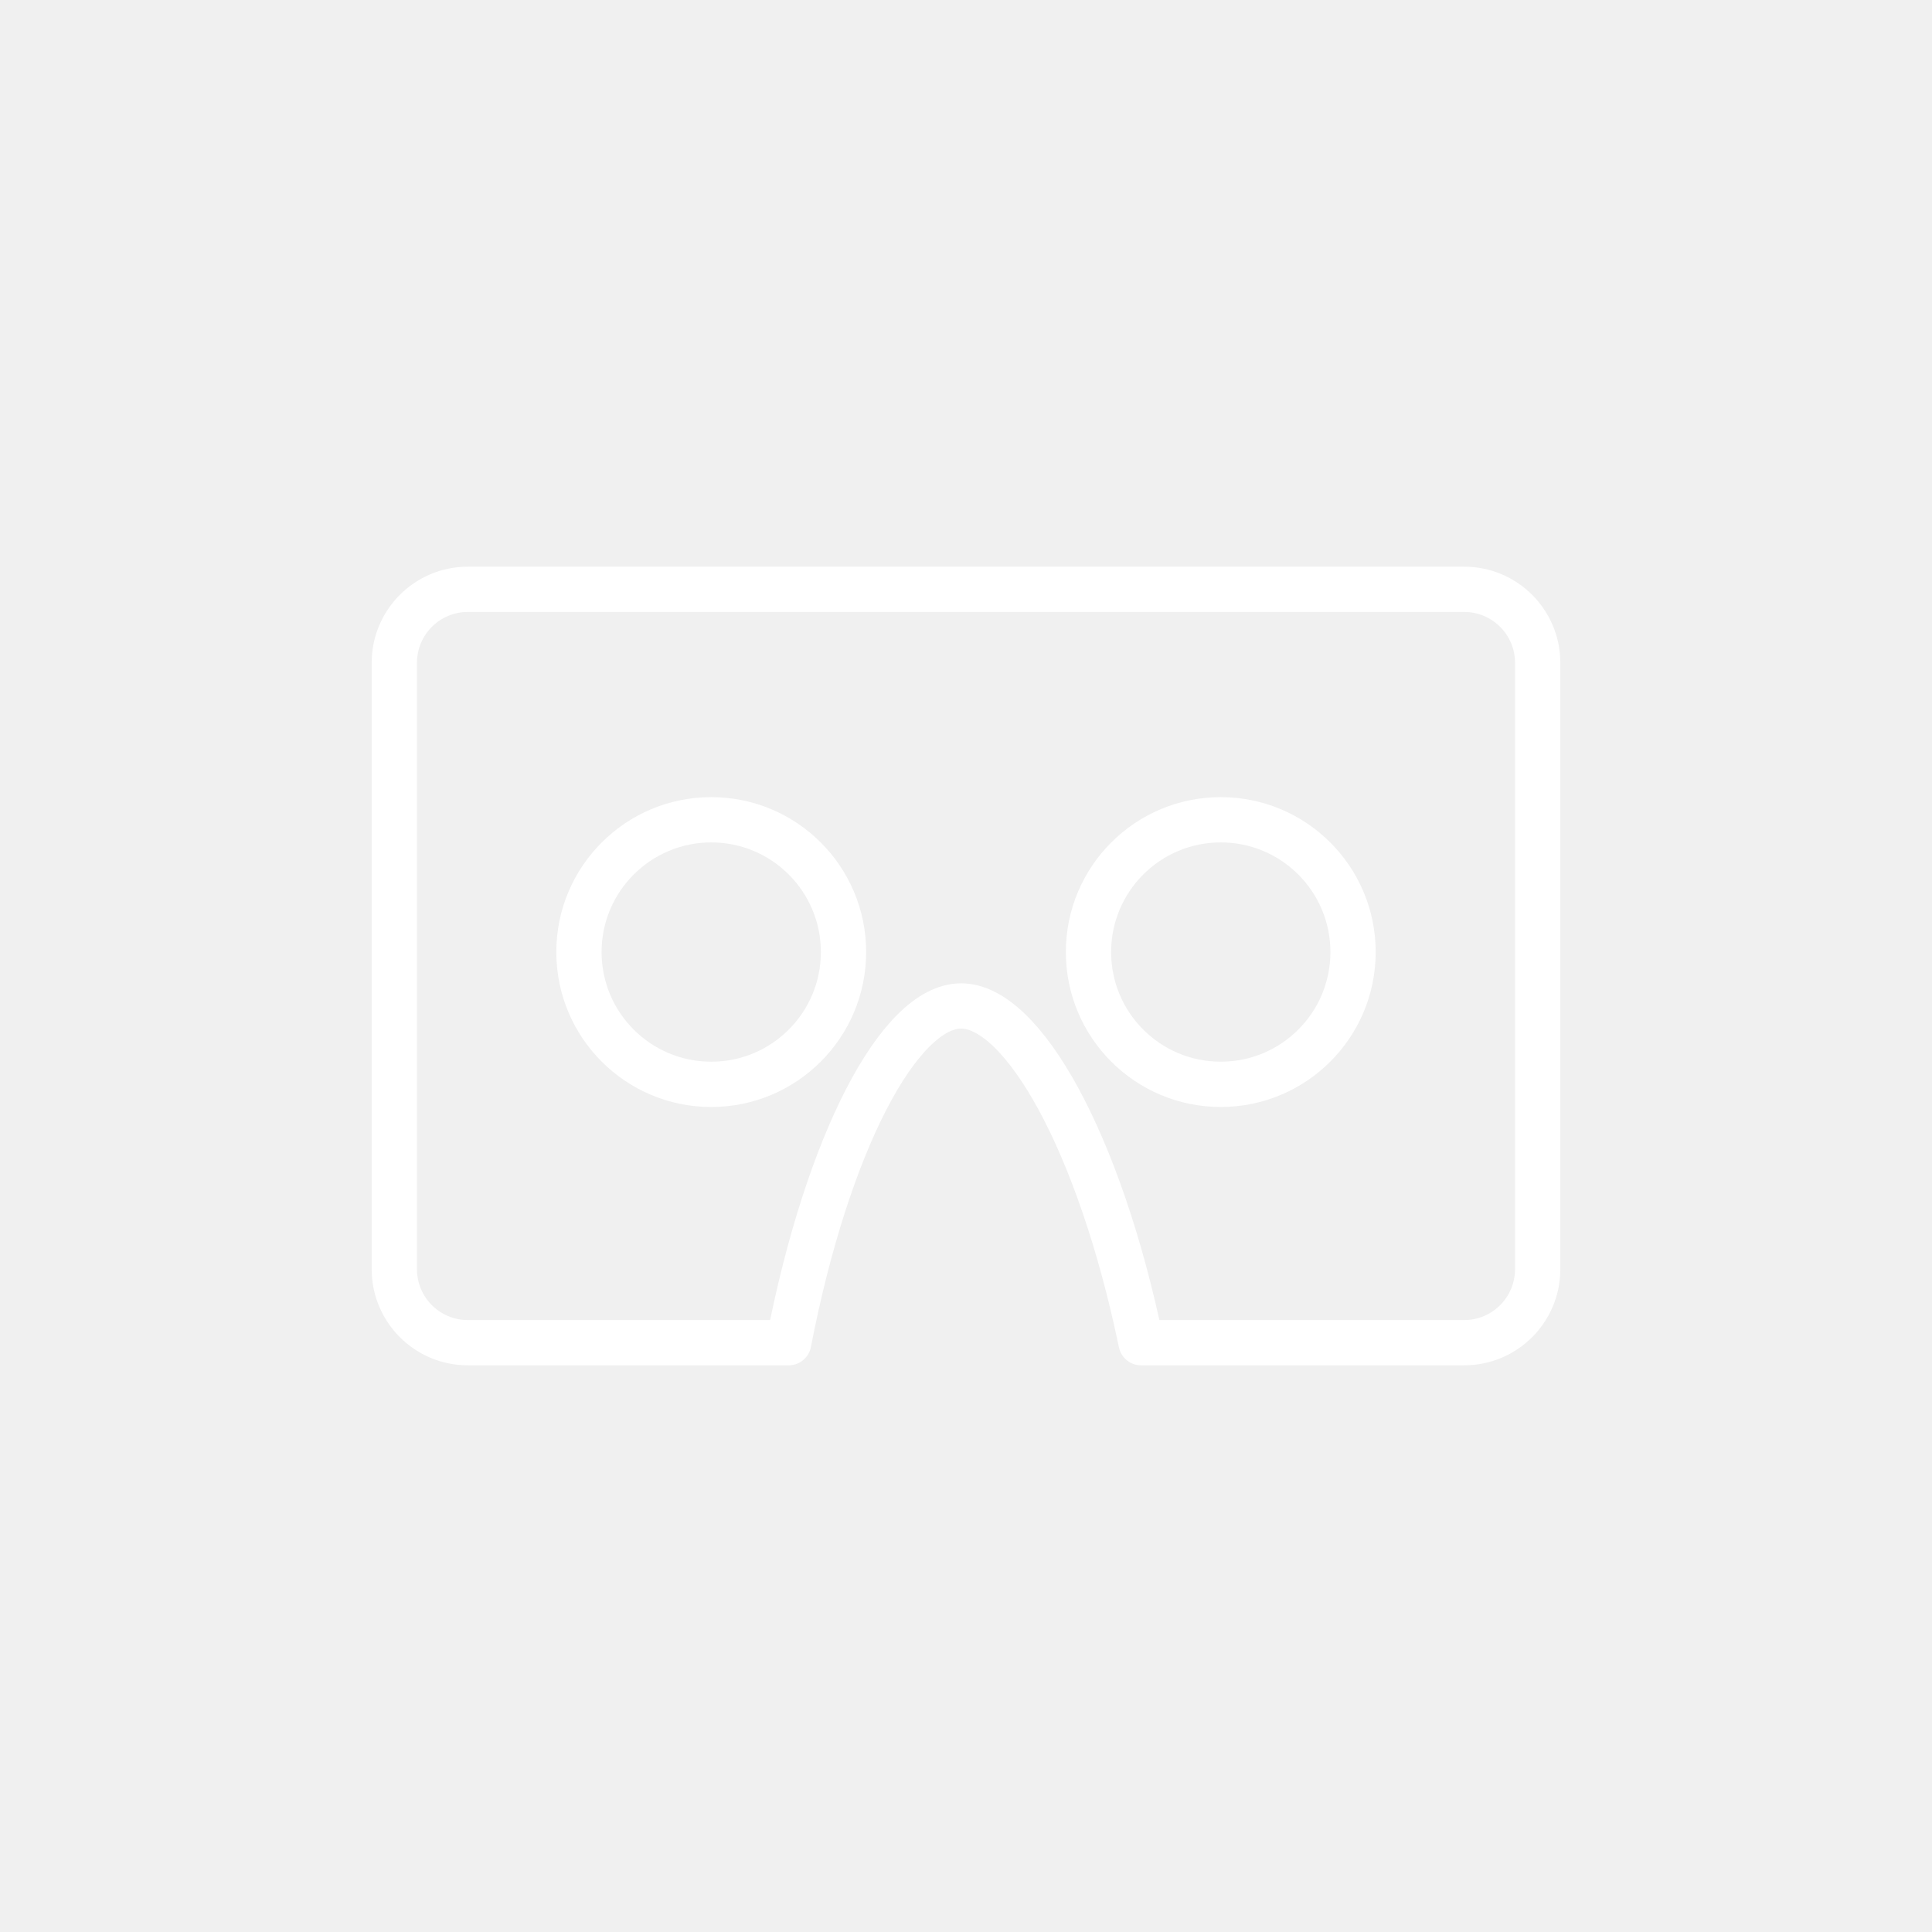
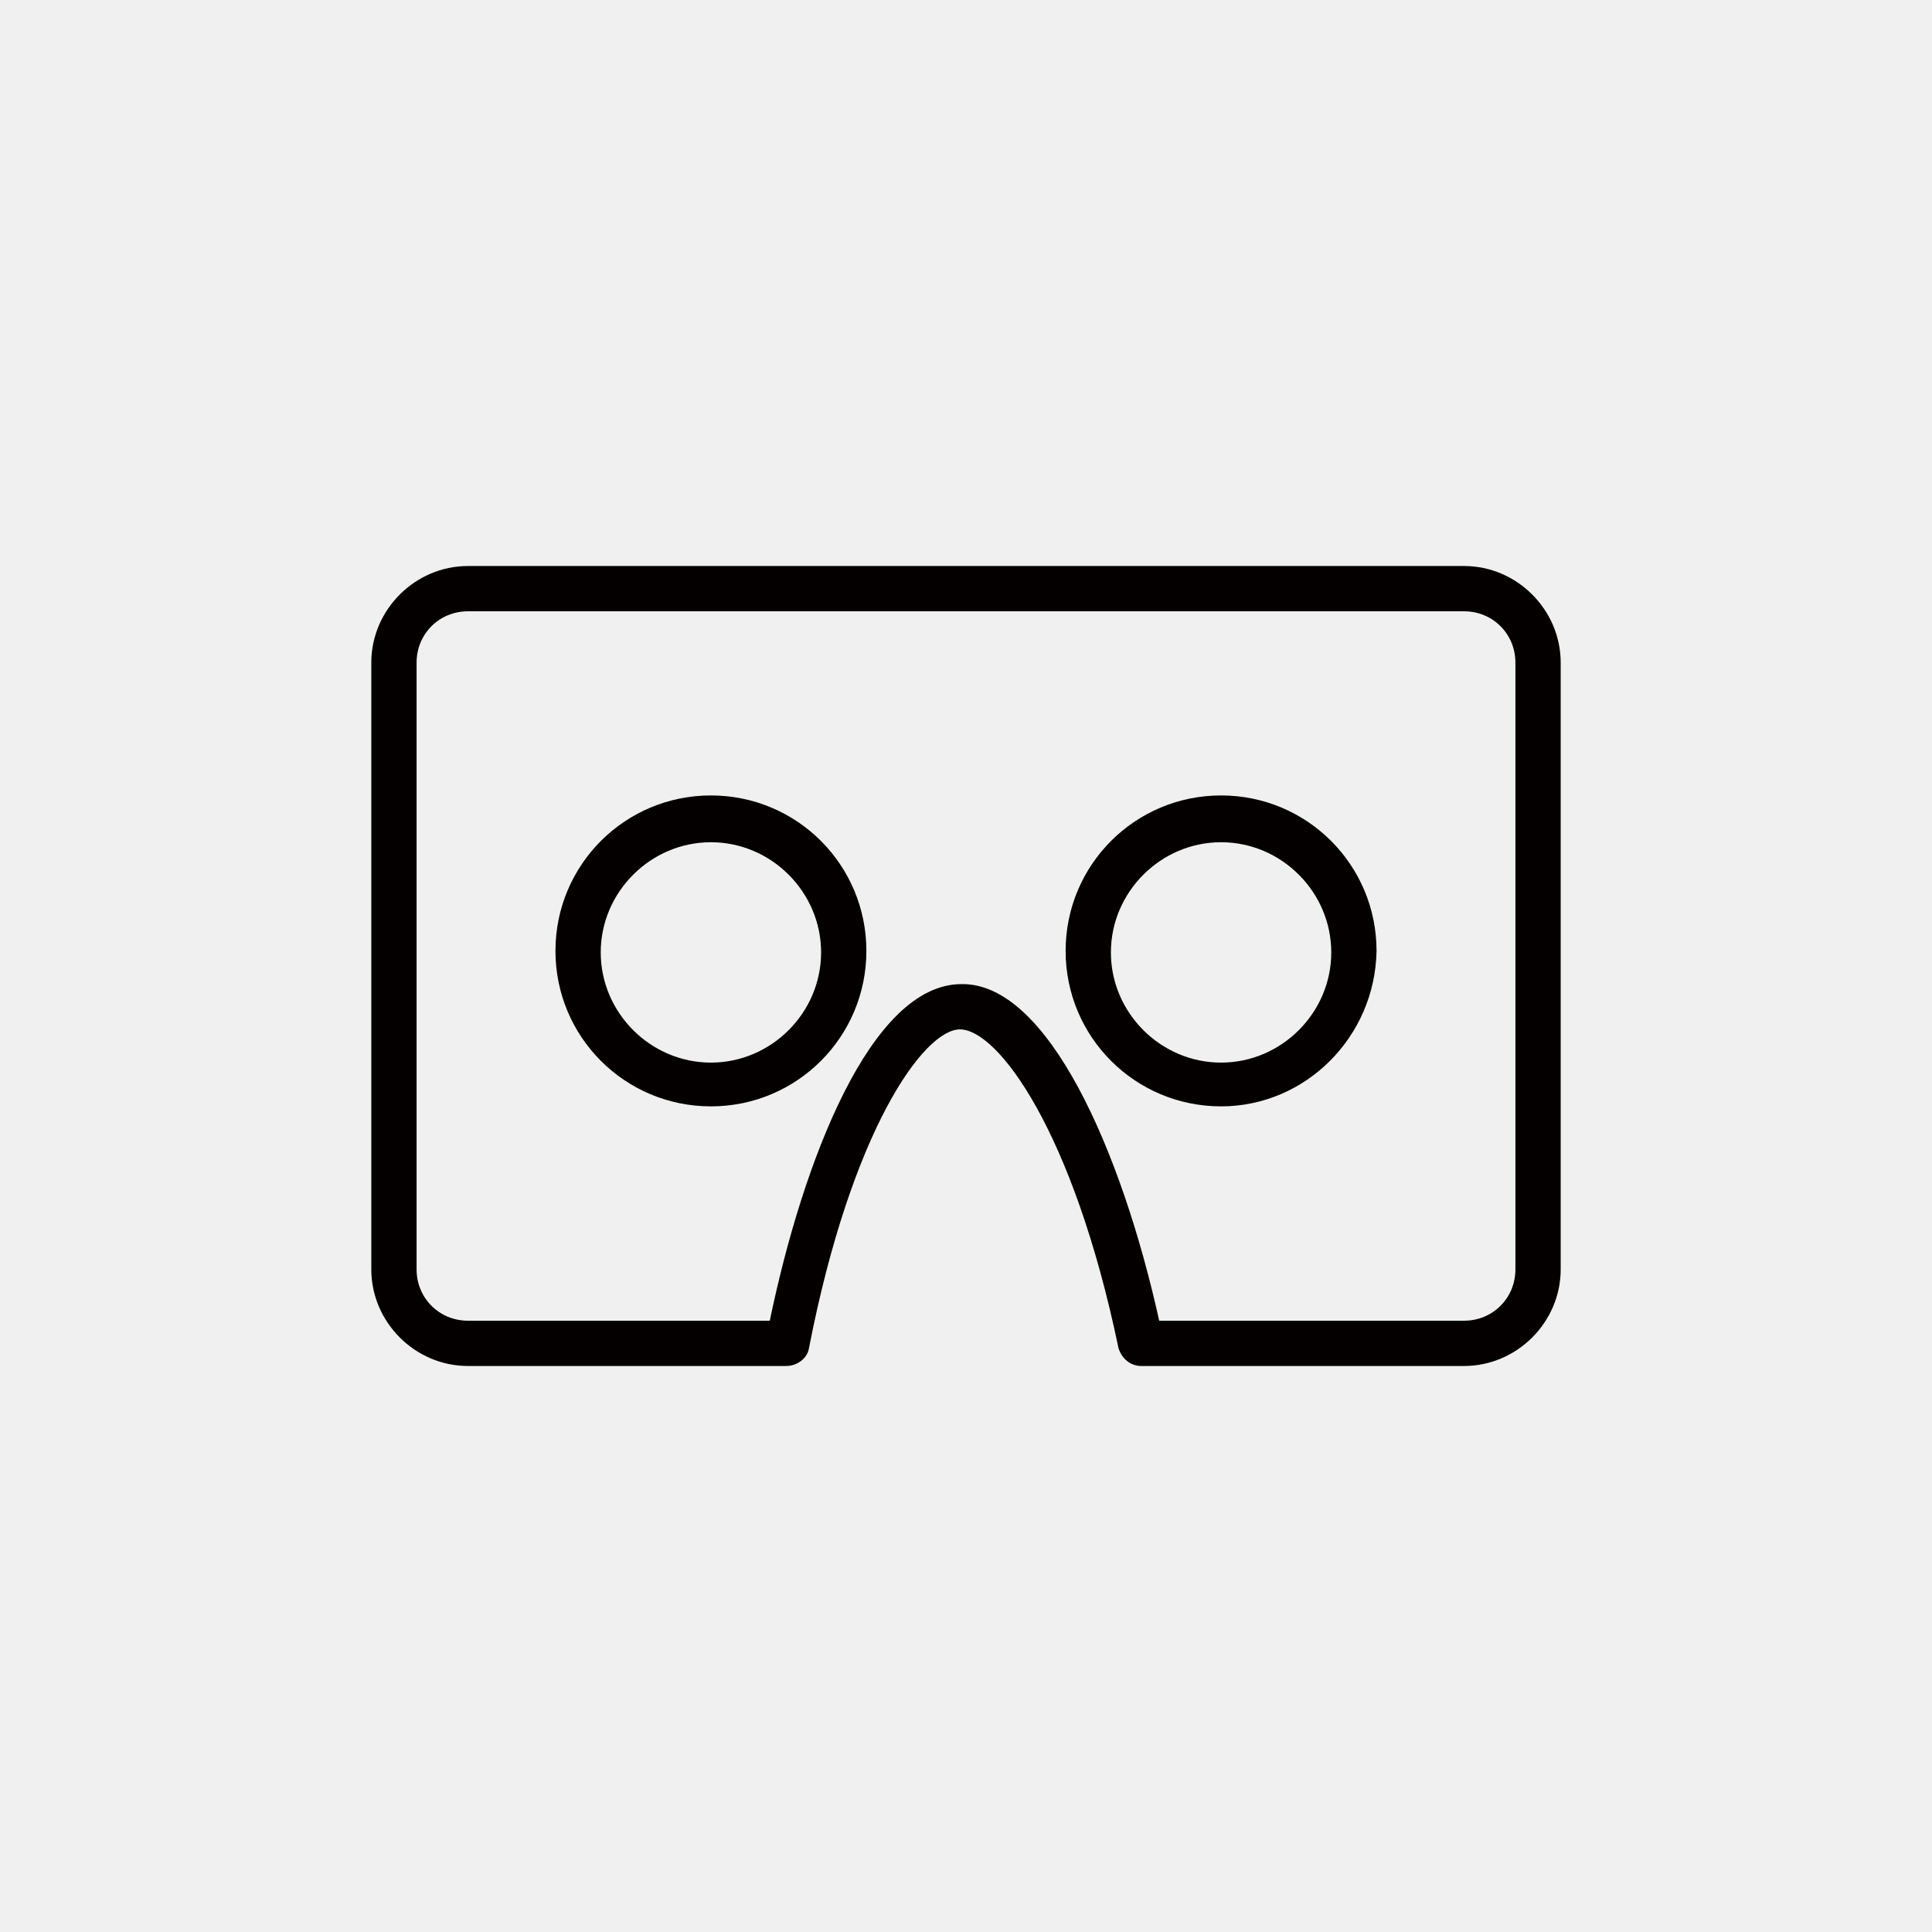
- <svg xmlns="http://www.w3.org/2000/svg" version="1.1" baseProfile="full" width="128" height="128" viewBox="0 0 128.00 128.00" enable-background="new 0 0 128.00 128.00" xml:space="preserve">
-   <rect x="192" y="8" fill="#FF7D00" fill-opacity="1" stroke-width="2" stroke-linejoin="round" width="128" height="128" />
-   <path fill="none" stroke-width="3" stroke-linejoin="round" stroke="#FFFFFF" stroke-opacity="1" d="M 52.253,88.956L 30.994,88.956C 28.305,88.956 26.125,86.776 26.125,84.087L 26.125,43.913C 26.125,41.224 28.305,39.044 30.994,39.044L 97.006,39.044C 99.695,39.044 101.875,41.224 101.875,43.913L 101.875,84.087C 101.875,86.776 99.695,88.956 97.006,88.956L 75.6,88.956C 72.841,75.674 67.759,66.647 63.678,66.647C 59.596,66.647 54.822,75.674 52.253,88.956 Z M 47.121,54.312C 42.281,54.312 38.357,58.236 38.357,63.076C 38.357,67.917 42.281,71.841 47.121,71.841C 51.962,71.841 55.885,67.917 55.885,63.076C 55.885,58.236 51.962,54.312 47.121,54.312 Z M 80.879,54.312C 76.038,54.312 72.115,58.236 72.115,63.076C 72.115,67.917 76.038,71.84 80.879,71.84C 85.719,71.84 89.643,67.917 89.643,63.076C 89.643,58.236 85.719,54.312 80.879,54.312 Z " />
+ <svg xmlns="http://www.w3.org/2000/svg" version="1.1" id="Layer_1" x="0px" y="0px" viewBox="0 0 128 128" style="enable-background:new 0 0 128 128;" xml:space="preserve">
+   <style type="text/css">
+ 	.st0{fill:#050000;}
+ </style>
+   <path class="st0" d="M97,90.5H75.6c-0.7,0-1.3-0.5-1.5-1.2c-3-14.4-8-21.1-10.5-21.1c-2.4,0-7.2,6.7-10,21.1  c-0.1,0.7-0.8,1.2-1.5,1.2H31c-3.5,0-6.4-2.9-6.4-6.4V43.9c0-3.5,2.9-6.4,6.4-6.4h66c3.5,0,6.4,2.9,6.4,6.4v40.2  C103.4,87.6,100.5,90.5,97,90.5z M76.8,87.5H97c1.9,0,3.4-1.5,3.4-3.4V43.9c0-1.9-1.5-3.4-3.4-3.4H31c-1.9,0-3.4,1.5-3.4,3.4v40.2  c0,1.9,1.5,3.4,3.4,3.4h20c2.2-10.6,6.7-22.3,12.7-22.3C69.4,65.1,74.3,76.2,76.8,87.5z M80.9,73.3c-5.7,0-10.3-4.6-10.3-10.3  c0-5.7,4.6-10.3,10.3-10.3c5.7,0,10.3,4.6,10.3,10.3C91.1,68.7,86.5,73.3,80.9,73.3z M80.9,55.8c-4,0-7.3,3.3-7.3,7.3  s3.3,7.3,7.3,7.3c4,0,7.3-3.3,7.3-7.3S84.9,55.8,80.9,55.8z M47.1,73.3c-5.7,0-10.3-4.6-10.3-10.3c0-5.7,4.6-10.3,10.3-10.3  c5.7,0,10.3,4.6,10.3,10.3C57.4,68.7,52.8,73.3,47.1,73.3z M47.1,55.8c-4,0-7.3,3.3-7.3,7.3s3.3,7.3,7.3,7.3s7.3-3.3,7.3-7.3  S51.1,55.8,47.1,55.8z" />
</svg>
